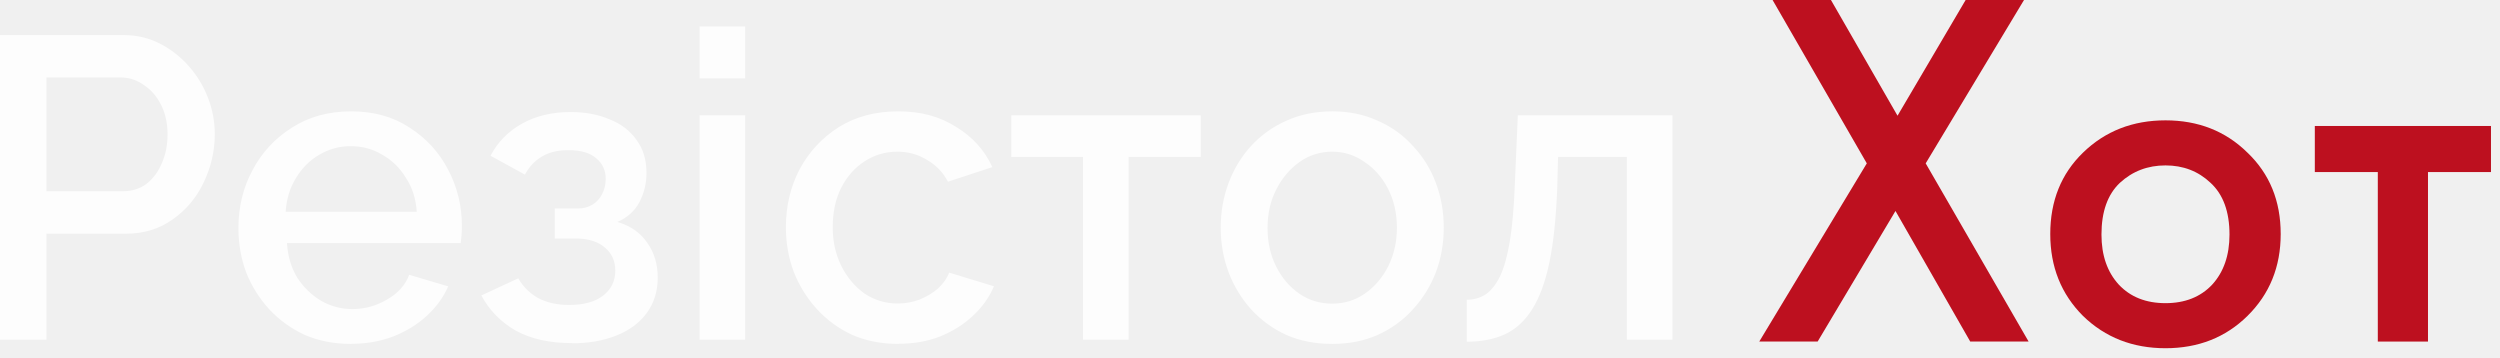
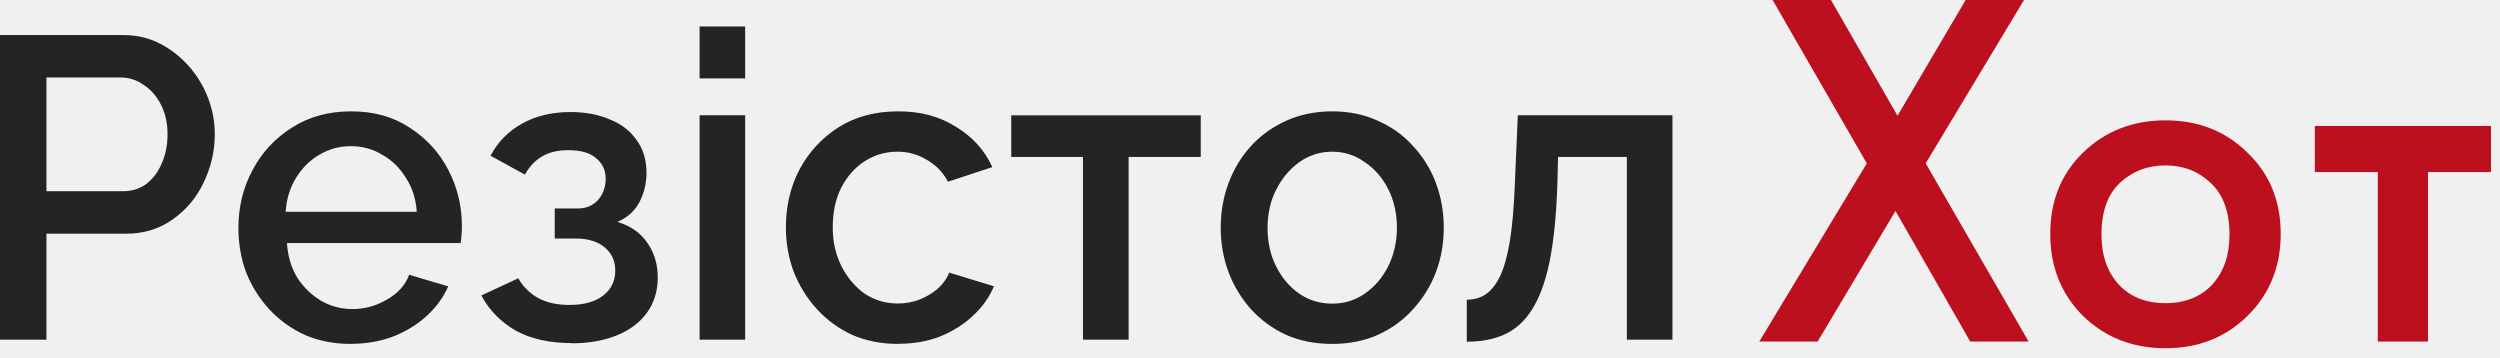
<svg xmlns="http://www.w3.org/2000/svg" width="189" height="27" viewBox="0 0 189 27" fill="none">
-   <path fill-rule="evenodd" clip-rule="evenodd" d="M0 25.677V2.651H9.341C10.342 2.651 11.263 2.869 12.098 3.301C12.933 3.733 13.667 4.306 14.291 5.019C14.915 5.732 15.398 6.534 15.735 7.418C16.072 8.303 16.238 9.214 16.238 10.14C16.238 11.416 15.956 12.639 15.393 13.805C14.85 14.95 14.065 15.882 13.044 16.595C12.043 17.308 10.87 17.667 9.532 17.667H3.511V25.677H0ZM3.511 14.455H9.311C9.98 14.455 10.564 14.273 11.067 13.904C11.57 13.513 11.957 12.998 12.229 12.347C12.521 11.697 12.666 10.963 12.666 10.14C12.666 9.318 12.5 8.553 12.163 7.902C11.831 7.252 11.389 6.757 10.845 6.409C10.322 6.039 9.749 5.857 9.12 5.857H3.511V14.45V14.455ZM26.52 26C25.247 26 24.085 25.771 23.039 25.318C22.013 24.845 21.127 24.204 20.373 23.403C19.618 22.58 19.035 21.654 18.617 20.613C18.22 19.551 18.024 18.427 18.024 17.24C18.024 15.642 18.381 14.18 19.09 12.863C19.799 11.52 20.795 10.453 22.068 9.651C23.341 8.829 24.835 8.418 26.55 8.418C28.265 8.418 29.734 8.829 30.972 9.651C32.224 10.453 33.195 11.509 33.884 12.832C34.573 14.148 34.92 15.564 34.92 17.079C34.92 17.339 34.91 17.589 34.89 17.823C34.87 18.042 34.85 18.224 34.83 18.375H21.696C21.756 19.369 22.018 20.243 22.48 21.003C22.963 21.737 23.567 22.32 24.297 22.752C25.026 23.163 25.811 23.366 26.646 23.366C27.566 23.366 28.431 23.127 29.246 22.653C30.081 22.18 30.645 21.55 30.936 20.774L33.884 21.649C33.527 22.471 32.984 23.215 32.254 23.887C31.545 24.537 30.7 25.053 29.714 25.443C28.733 25.813 27.667 25.995 26.515 25.995L26.52 26ZM21.6 16.012H31.505C31.445 15.038 31.173 14.185 30.69 13.451C30.232 12.696 29.634 12.108 28.904 11.702C28.195 11.27 27.4 11.051 26.52 11.051C25.64 11.051 24.87 11.27 24.136 11.702C23.426 12.113 22.838 12.696 22.38 13.451C21.922 14.185 21.661 15.038 21.595 16.012H21.6ZM43.221 25.938C41.55 25.938 40.137 25.625 38.99 24.995C37.863 24.345 36.993 23.46 36.389 22.336L39.181 21.04C39.538 21.664 40.036 22.164 40.685 22.534C41.334 22.877 42.119 23.054 43.034 23.054C44.141 23.054 44.996 22.815 45.605 22.341C46.209 21.867 46.515 21.238 46.515 20.462C46.515 19.749 46.264 19.176 45.761 18.744C45.258 18.291 44.548 18.052 43.628 18.031H41.938V15.762H43.693C44.111 15.762 44.478 15.663 44.79 15.47C45.102 15.278 45.343 15.018 45.509 14.69C45.695 14.346 45.791 13.956 45.791 13.524C45.791 12.873 45.55 12.358 45.072 11.967C44.614 11.556 43.91 11.353 42.974 11.353C42.159 11.353 41.49 11.515 40.967 11.837C40.444 12.139 40.016 12.592 39.684 13.201L37.084 11.775C37.627 10.739 38.422 9.927 39.468 9.344C40.514 8.761 41.737 8.47 43.135 8.47C44.242 8.47 45.223 8.652 46.083 9.021C46.958 9.365 47.637 9.885 48.12 10.578C48.623 11.249 48.875 12.082 48.875 13.076C48.875 13.857 48.699 14.591 48.341 15.283C47.984 15.954 47.431 16.449 46.681 16.777C47.682 17.079 48.437 17.61 48.94 18.364C49.463 19.098 49.725 19.973 49.725 20.993C49.725 22.013 49.443 22.929 48.88 23.684C48.336 24.418 47.572 24.98 46.591 25.37C45.61 25.761 44.493 25.953 43.236 25.953L43.221 25.938ZM52.889 25.677V8.714H56.335V25.677H52.889ZM52.889 5.925V2H56.335V5.925H52.889ZM67.909 26C66.637 26 65.475 25.771 64.428 25.318C63.402 24.845 62.517 24.194 61.762 23.372C61.008 22.549 60.424 21.607 60.007 20.55C59.609 19.489 59.413 18.364 59.413 17.178C59.413 15.58 59.76 14.117 60.449 12.8C61.159 11.483 62.14 10.422 63.397 9.62C64.67 8.818 66.174 8.418 67.909 8.418C69.645 8.418 71.033 8.808 72.266 9.584C73.518 10.338 74.439 11.358 75.022 12.634L71.667 13.737C71.29 13.024 70.757 12.472 70.067 12.082C69.398 11.671 68.659 11.468 67.844 11.468C66.923 11.468 66.088 11.718 65.339 12.212C64.609 12.686 64.021 13.357 63.583 14.221C63.166 15.064 62.955 16.048 62.955 17.172C62.955 18.297 63.176 19.239 63.613 20.124C64.051 20.988 64.64 21.68 65.369 22.2C66.124 22.7 66.959 22.945 67.874 22.945C68.438 22.945 68.981 22.846 69.504 22.653C70.047 22.435 70.515 22.154 70.912 21.81C71.31 21.441 71.591 21.045 71.757 20.608L75.143 21.643C74.786 22.487 74.253 23.231 73.543 23.882C72.854 24.532 72.029 25.047 71.068 25.438C70.128 25.807 69.071 25.99 67.904 25.99L67.909 26ZM81.874 25.677V11.863H76.451V8.72H90.777V11.863H85.324V25.677H81.879H81.874ZM100.717 26C99.424 26 98.262 25.771 97.236 25.318C96.21 24.845 95.325 24.194 94.57 23.372C93.841 22.549 93.277 21.623 92.88 20.582C92.483 19.52 92.286 18.396 92.286 17.209C92.286 16.022 92.483 14.898 92.88 13.836C93.277 12.774 93.841 11.848 94.57 11.046C95.325 10.224 96.21 9.589 97.236 9.131C98.282 8.657 99.439 8.418 100.717 8.418C101.995 8.418 103.142 8.657 104.163 9.131C105.209 9.584 106.094 10.224 106.829 11.046C107.583 11.848 108.157 12.774 108.554 13.836C108.952 14.898 109.148 16.022 109.148 17.209C109.148 18.396 108.952 19.52 108.554 20.582C108.157 21.617 107.583 22.549 106.829 23.372C106.1 24.194 105.209 24.839 104.163 25.318C103.137 25.771 101.99 26 100.717 26ZM95.828 17.245C95.828 18.328 96.049 19.301 96.487 20.165C96.924 21.029 97.513 21.711 98.242 22.211C98.972 22.71 99.802 22.955 100.717 22.955C101.633 22.955 102.432 22.705 103.162 22.211C103.916 21.69 104.51 20.998 104.948 20.134C105.385 19.249 105.607 18.276 105.607 17.214C105.607 16.152 105.385 15.158 104.948 14.294C104.51 13.43 103.911 12.748 103.162 12.248C102.432 11.728 101.618 11.468 100.717 11.468C99.817 11.468 98.972 11.728 98.242 12.248C97.513 12.769 96.924 13.461 96.487 14.325C96.049 15.168 95.828 16.142 95.828 17.245ZM110.888 25.839V22.658C111.412 22.658 111.879 22.528 112.297 22.268C112.714 21.987 113.082 21.534 113.394 20.904C113.705 20.254 113.957 19.358 114.148 18.213C114.334 17.068 114.46 15.606 114.525 13.836L114.747 8.714H126.437V25.677H122.991V11.863H117.79L117.73 14.164C117.644 16.433 117.448 18.328 117.136 19.837C116.824 21.331 116.382 22.518 115.818 23.403C115.275 24.267 114.586 24.897 113.751 25.282C112.936 25.651 111.985 25.833 110.898 25.833L110.888 25.839Z" fill="white" fill-opacity="0.85" />
+   <path fill-rule="evenodd" clip-rule="evenodd" d="M0 25.677V2.651H9.341C10.342 2.651 11.263 2.869 12.098 3.301C12.933 3.733 13.667 4.306 14.291 5.019C14.915 5.732 15.398 6.534 15.735 7.418C16.072 8.303 16.238 9.214 16.238 10.14C16.238 11.416 15.956 12.639 15.393 13.805C14.85 14.95 14.065 15.882 13.044 16.595C12.043 17.308 10.87 17.667 9.532 17.667H3.511V25.677H0ZM3.511 14.455H9.311C9.98 14.455 10.564 14.273 11.067 13.904C11.57 13.513 11.957 12.998 12.229 12.347C12.521 11.697 12.666 10.963 12.666 10.14C12.666 9.318 12.5 8.553 12.163 7.902C11.831 7.252 11.389 6.757 10.845 6.409C10.322 6.039 9.749 5.857 9.12 5.857H3.511V14.45V14.455ZM26.52 26C25.247 26 24.085 25.771 23.039 25.318C22.013 24.845 21.127 24.204 20.373 23.403C19.618 22.58 19.035 21.654 18.617 20.613C18.22 19.551 18.024 18.427 18.024 17.24C18.024 15.642 18.381 14.18 19.09 12.863C19.799 11.52 20.795 10.453 22.068 9.651C23.341 8.829 24.835 8.418 26.55 8.418C28.265 8.418 29.734 8.829 30.972 9.651C32.224 10.453 33.195 11.509 33.884 12.832C34.573 14.148 34.92 15.564 34.92 17.079C34.92 17.339 34.91 17.589 34.89 17.823C34.87 18.042 34.85 18.224 34.83 18.375H21.696C21.756 19.369 22.018 20.243 22.48 21.003C22.963 21.737 23.567 22.32 24.297 22.752C25.026 23.163 25.811 23.366 26.646 23.366C27.566 23.366 28.431 23.127 29.246 22.653C30.081 22.18 30.645 21.55 30.936 20.774L33.884 21.649C33.527 22.471 32.984 23.215 32.254 23.887C31.545 24.537 30.7 25.053 29.714 25.443C28.733 25.813 27.667 25.995 26.515 25.995L26.52 26ZM21.6 16.012H31.505C31.445 15.038 31.173 14.185 30.69 13.451C30.232 12.696 29.634 12.108 28.904 11.702C28.195 11.27 27.4 11.051 26.52 11.051C25.64 11.051 24.87 11.27 24.136 11.702C23.426 12.113 22.838 12.696 22.38 13.451C21.922 14.185 21.661 15.038 21.595 16.012H21.6ZM43.221 25.938C41.55 25.938 40.137 25.625 38.99 24.995C37.863 24.345 36.993 23.46 36.389 22.336L39.181 21.04C39.538 21.664 40.036 22.164 40.685 22.534C41.334 22.877 42.119 23.054 43.034 23.054C44.141 23.054 44.996 22.815 45.605 22.341C46.209 21.867 46.515 21.238 46.515 20.462C46.515 19.749 46.264 19.176 45.761 18.744C45.258 18.291 44.548 18.052 43.628 18.031H41.938V15.762H43.693C44.111 15.762 44.478 15.663 44.79 15.47C45.102 15.278 45.343 15.018 45.509 14.69C45.695 14.346 45.791 13.956 45.791 13.524C45.791 12.873 45.55 12.358 45.072 11.967C44.614 11.556 43.91 11.353 42.974 11.353C42.159 11.353 41.49 11.515 40.967 11.837C40.444 12.139 40.016 12.592 39.684 13.201L37.084 11.775C37.627 10.739 38.422 9.927 39.468 9.344C40.514 8.761 41.737 8.47 43.135 8.47C44.242 8.47 45.223 8.652 46.083 9.021C46.958 9.365 47.637 9.885 48.12 10.578C48.623 11.249 48.875 12.082 48.875 13.076C48.875 13.857 48.699 14.591 48.341 15.283C47.984 15.954 47.431 16.449 46.681 16.777C47.682 17.079 48.437 17.61 48.94 18.364C49.463 19.098 49.725 19.973 49.725 20.993C49.725 22.013 49.443 22.929 48.88 23.684C48.336 24.418 47.572 24.98 46.591 25.37C45.61 25.761 44.493 25.953 43.236 25.953L43.221 25.938ZM52.889 25.677V8.714H56.335V25.677H52.889ZM52.889 5.925V2H56.335V5.925H52.889ZM67.909 26C66.637 26 65.475 25.771 64.428 25.318C63.402 24.845 62.517 24.194 61.762 23.372C61.008 22.549 60.424 21.607 60.007 20.55C59.609 19.489 59.413 18.364 59.413 17.178C59.413 15.58 59.76 14.117 60.449 12.8C61.159 11.483 62.14 10.422 63.397 9.62C64.67 8.818 66.174 8.418 67.909 8.418C69.645 8.418 71.033 8.808 72.266 9.584C73.518 10.338 74.439 11.358 75.022 12.634L71.667 13.737C71.29 13.024 70.757 12.472 70.067 12.082C69.398 11.671 68.659 11.468 67.844 11.468C66.923 11.468 66.088 11.718 65.339 12.212C64.609 12.686 64.021 13.357 63.583 14.221C63.166 15.064 62.955 16.048 62.955 17.172C62.955 18.297 63.176 19.239 63.613 20.124C64.051 20.988 64.64 21.68 65.369 22.2C66.124 22.7 66.959 22.945 67.874 22.945C68.438 22.945 68.981 22.846 69.504 22.653C70.047 22.435 70.515 22.154 70.912 21.81C71.31 21.441 71.591 21.045 71.757 20.608L75.143 21.643C74.786 22.487 74.253 23.231 73.543 23.882C72.854 24.532 72.029 25.047 71.068 25.438C70.128 25.807 69.071 25.99 67.904 25.99L67.909 26ZM81.874 25.677V11.863H76.451V8.72H90.777V11.863H85.324V25.677H81.879H81.874ZM100.717 26C99.424 26 98.262 25.771 97.236 25.318C96.21 24.845 95.325 24.194 94.57 23.372C93.841 22.549 93.277 21.623 92.88 20.582C92.483 19.52 92.286 18.396 92.286 17.209C92.286 16.022 92.483 14.898 92.88 13.836C93.277 12.774 93.841 11.848 94.57 11.046C95.325 10.224 96.21 9.589 97.236 9.131C98.282 8.657 99.439 8.418 100.717 8.418C101.995 8.418 103.142 8.657 104.163 9.131C105.209 9.584 106.094 10.224 106.829 11.046C107.583 11.848 108.157 12.774 108.554 13.836C108.952 14.898 109.148 16.022 109.148 17.209C109.148 18.396 108.952 19.52 108.554 20.582C108.157 21.617 107.583 22.549 106.829 23.372C106.1 24.194 105.209 24.839 104.163 25.318C103.137 25.771 101.99 26 100.717 26ZM95.828 17.245C95.828 18.328 96.049 19.301 96.487 20.165C96.924 21.029 97.513 21.711 98.242 22.211C98.972 22.71 99.802 22.955 100.717 22.955C101.633 22.955 102.432 22.705 103.162 22.211C103.916 21.69 104.51 20.998 104.948 20.134C105.385 19.249 105.607 18.276 105.607 17.214C105.607 16.152 105.385 15.158 104.948 14.294C104.51 13.43 103.911 12.748 103.162 12.248C102.432 11.728 101.618 11.468 100.717 11.468C99.817 11.468 98.972 11.728 98.242 12.248C97.513 12.769 96.924 13.461 96.487 14.325C96.049 15.168 95.828 16.142 95.828 17.245ZM110.888 25.839V22.658C111.412 22.658 111.879 22.528 112.297 22.268C112.714 21.987 113.082 21.534 113.394 20.904C113.705 20.254 113.957 19.358 114.148 18.213C114.334 17.068 114.46 15.606 114.525 13.836L114.747 8.714H126.437V25.677H122.991V11.863H117.79L117.73 14.164C117.644 16.433 117.448 18.328 117.136 19.837C116.824 21.331 116.382 22.518 115.818 23.403C115.275 24.267 114.586 24.897 113.751 25.282C112.936 25.651 111.985 25.833 110.898 25.833L110.888 25.839Z" fill="currentColor" fill-opacity="0.85" />
  <path d="M188.318 13.008H183.556V25.822H179.762V13.008H175V9.524H188.318V13.008Z" fill="#BD101F" />
  <path d="M157.478 11.537C159.155 9.911 161.233 9.098 163.711 9.098C166.188 9.098 168.253 9.911 169.905 11.537C171.583 13.137 172.421 15.189 172.421 17.692C172.421 20.17 171.583 22.235 169.905 23.887C168.253 25.513 166.188 26.326 163.711 26.326C161.233 26.326 159.155 25.513 157.478 23.887C155.826 22.235 155 20.17 155 17.692C155 15.189 155.826 13.137 157.478 11.537ZM160.188 21.525C161.065 22.454 162.24 22.919 163.711 22.919C165.182 22.919 166.356 22.454 167.234 21.525C168.111 20.57 168.55 19.305 168.55 17.731C168.55 16.002 168.072 14.698 167.117 13.821C166.188 12.943 165.053 12.505 163.711 12.505C162.369 12.505 161.22 12.943 160.265 13.821C159.336 14.698 158.871 16.002 158.871 17.731C158.871 19.305 159.31 20.57 160.188 21.525Z" fill="#BD101F" />
  <path d="M133 25.822L141.13 12.35L134.007 0H138.42L143.453 8.749L148.602 0H153.015L145.582 12.35L153.364 25.822H148.95L143.298 15.95L137.413 25.822H133Z" fill="#BD101F" />
</svg>
